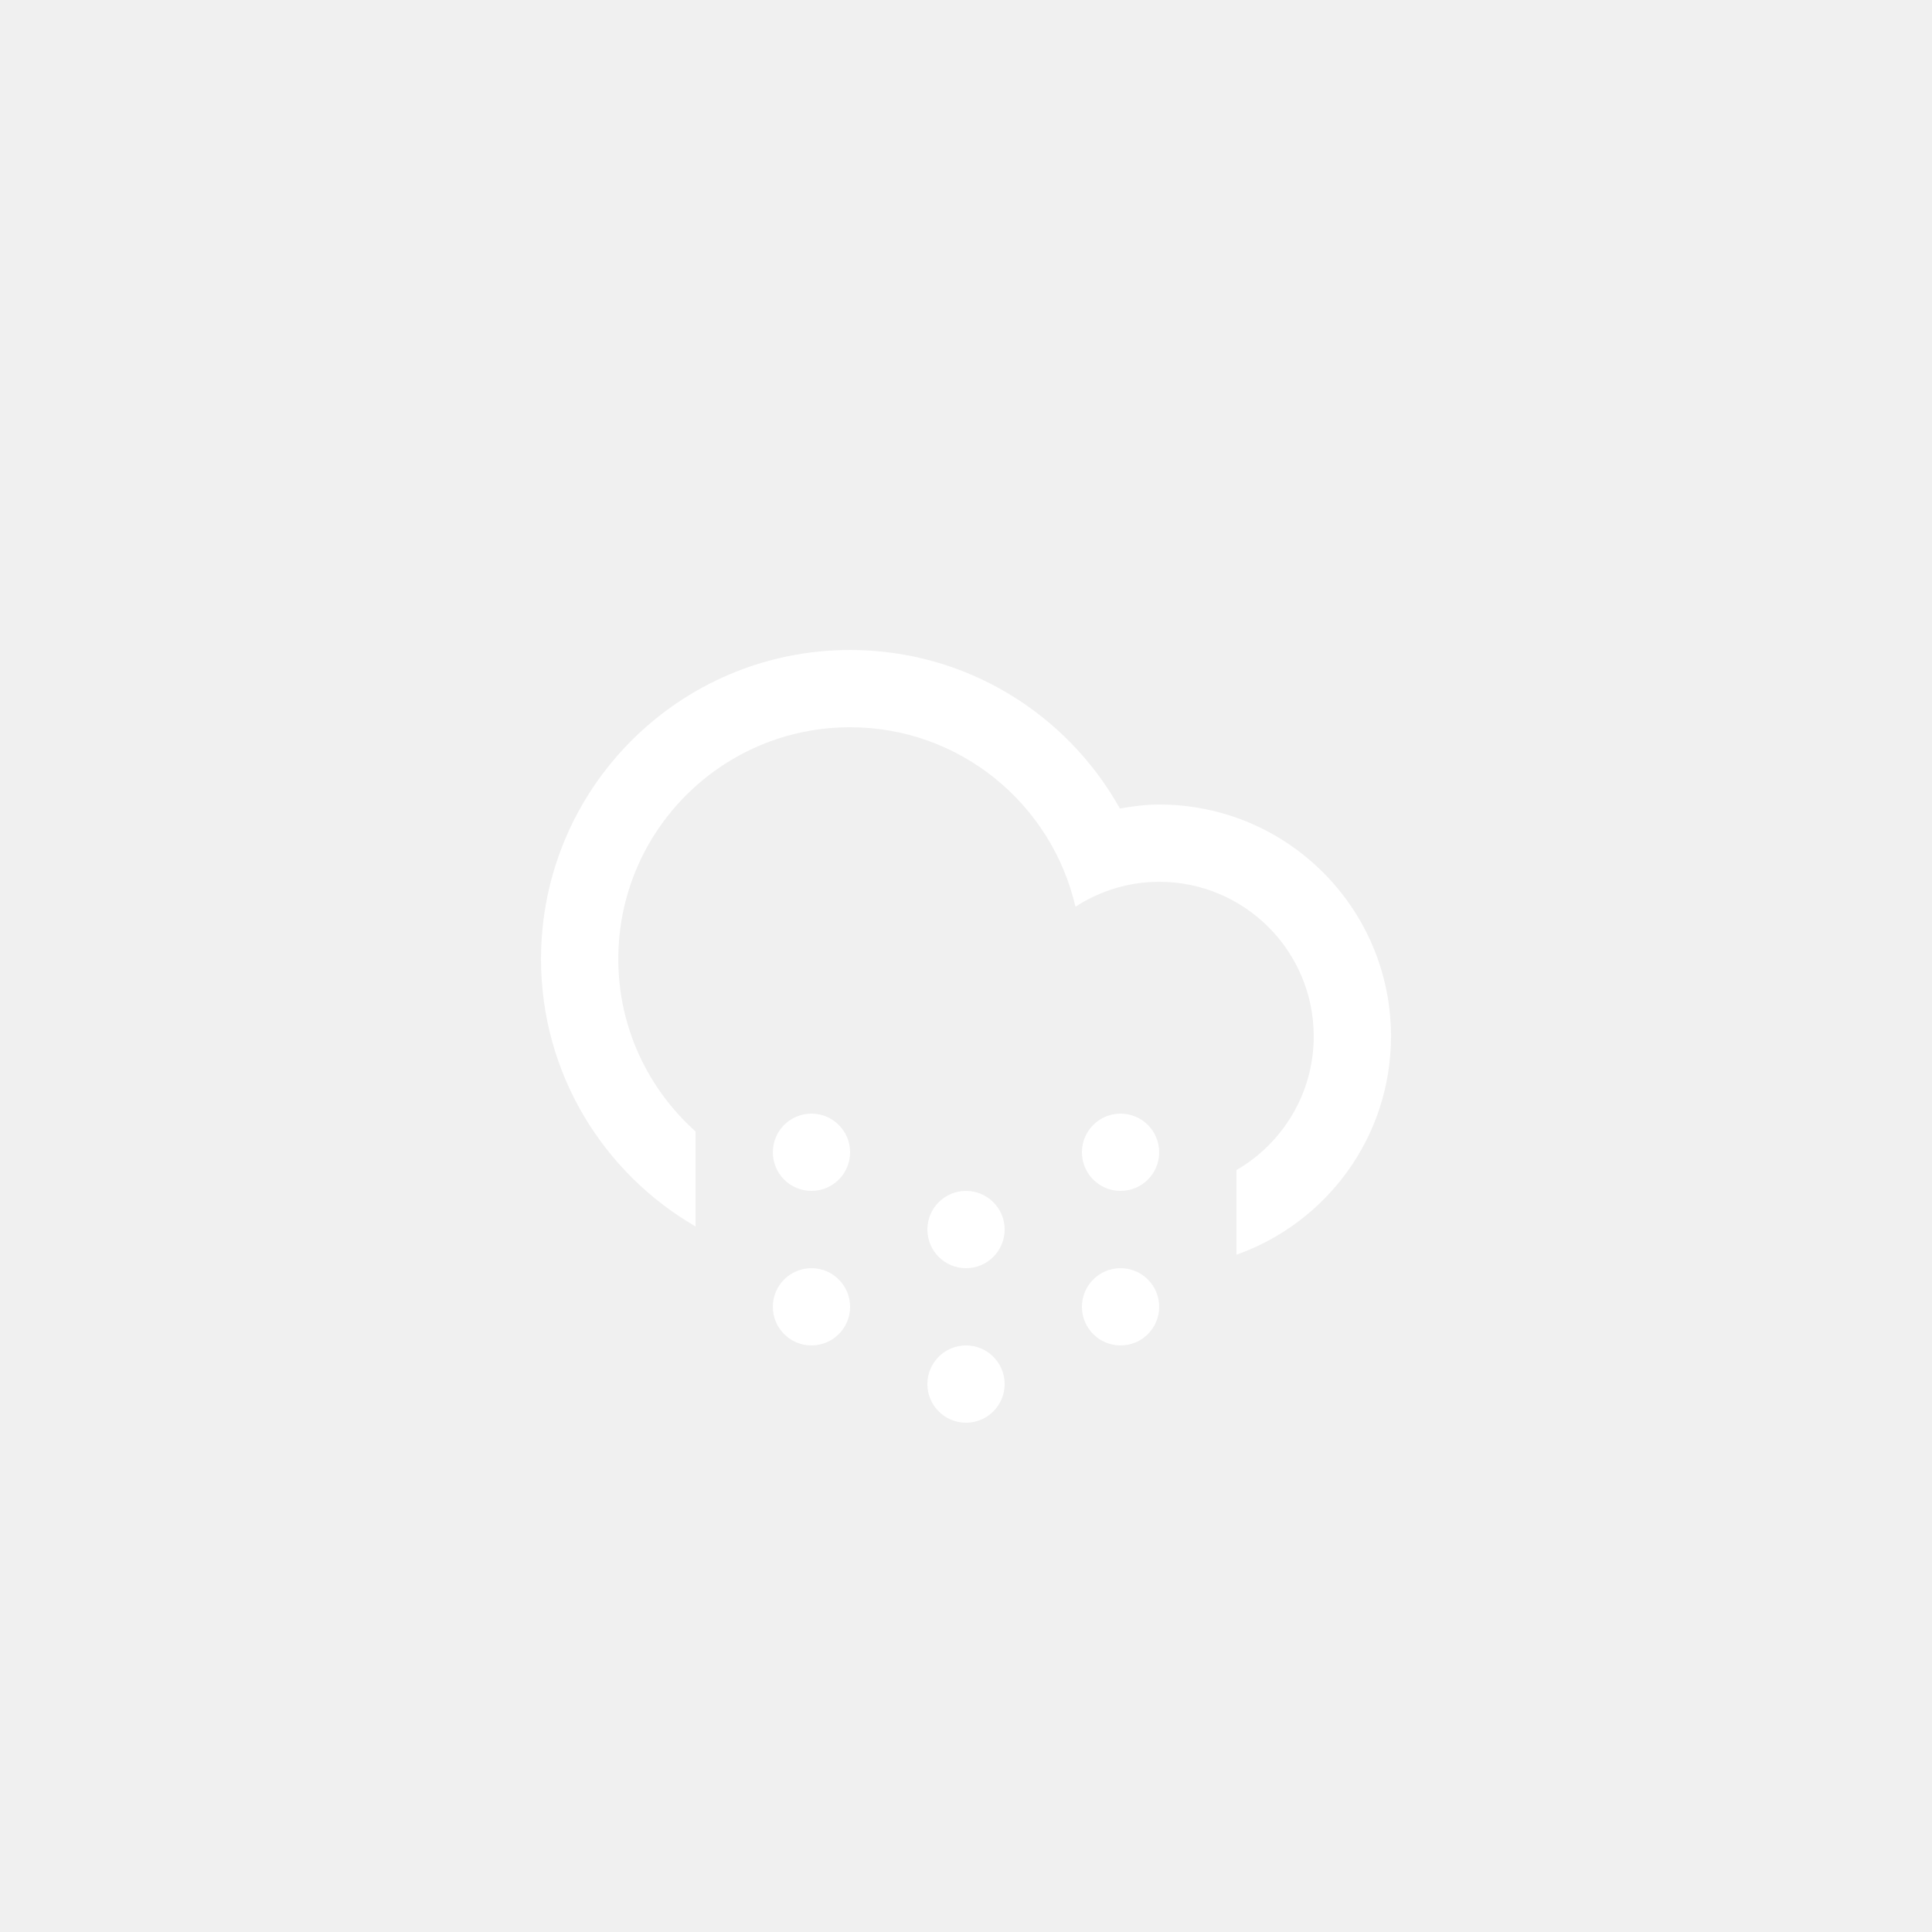
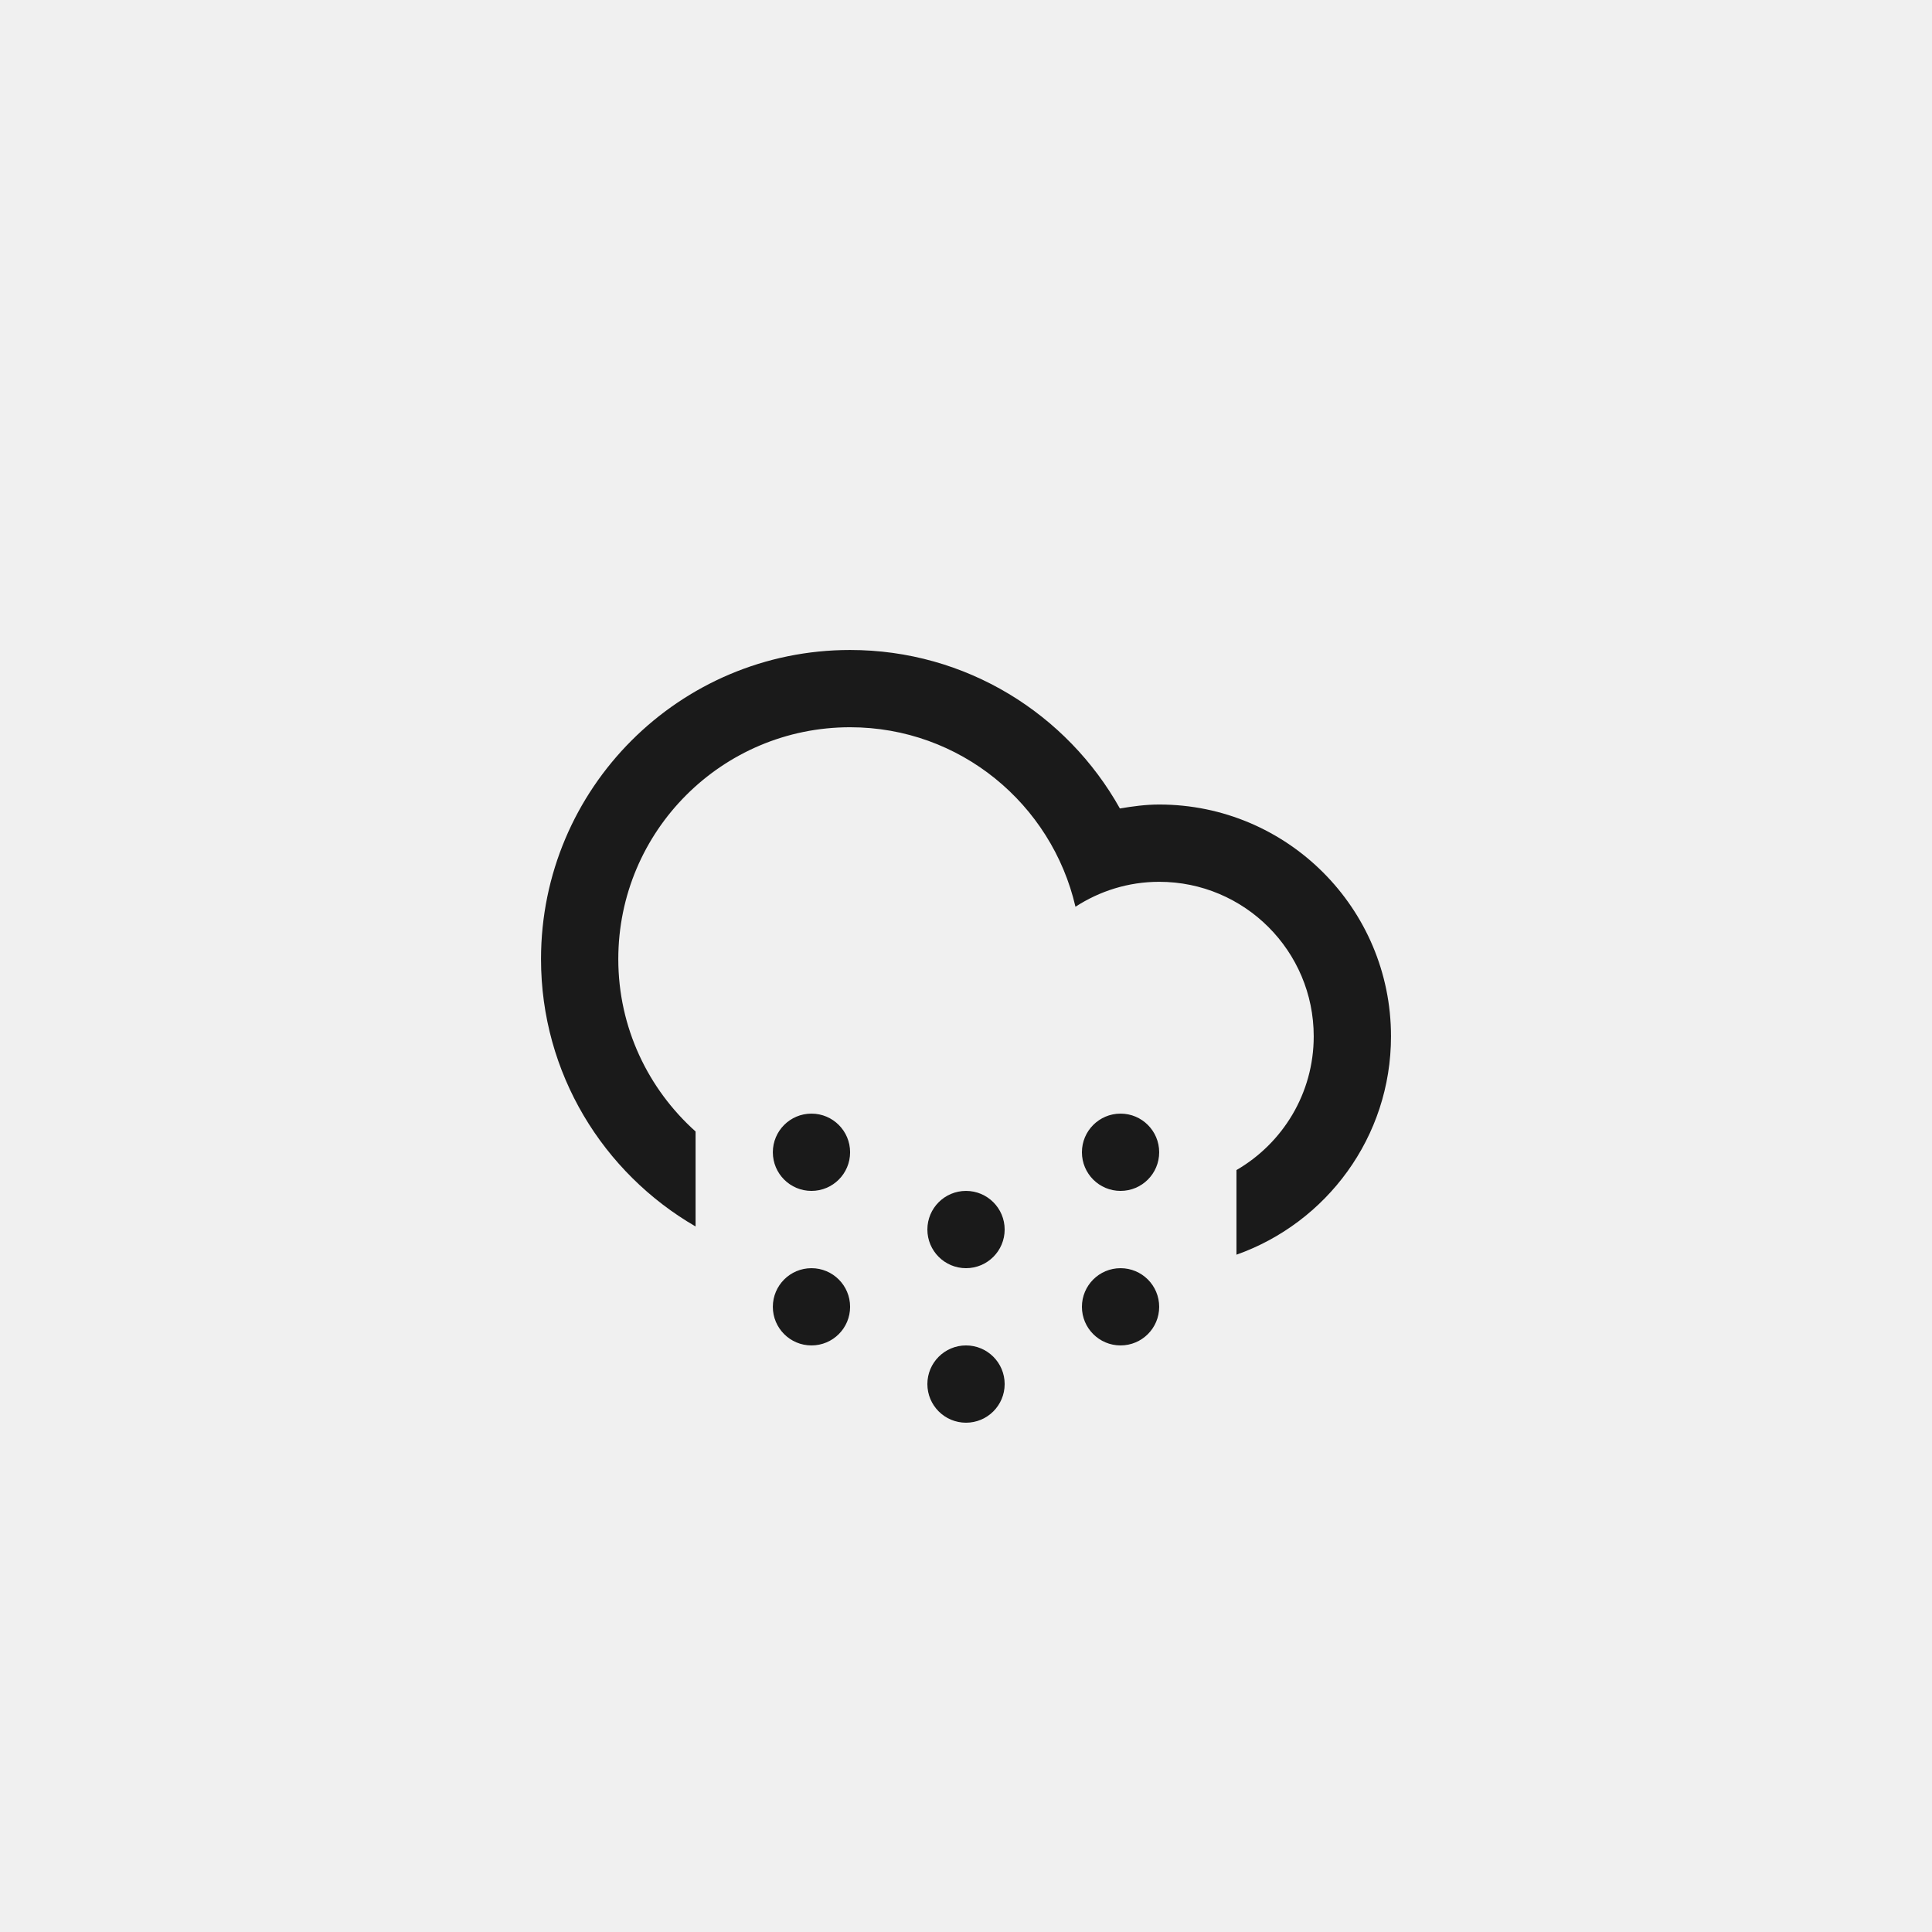
<svg xmlns="http://www.w3.org/2000/svg" version="1.1" id="Layer_1" x="0px" y="0px" width="100px" height="100px" viewBox="0 0 100 100" enable-background="new 0 0 100 100" xml:space="preserve">
-   <path fill="white" clip-rule="evenodd" d="M63.999,64.943v-4.381c2.389-1.385,3.999-3.963,3.999-6.922  c0-4.416-3.581-7.998-7.999-7.998c-1.6,0-3.083,0.48-4.333,1.291c-1.231-5.317-5.974-9.291-11.665-9.291  c-6.627,0-11.998,5.373-11.998,12c0,3.549,1.55,6.729,4,8.924v4.916c-4.777-2.768-8-7.922-8-13.84  c0-8.836,7.163-15.999,15.998-15.999c6.004,0,11.229,3.312,13.965,8.204c0.664-0.113,1.337-0.205,2.033-0.205  c6.627,0,11.999,5.373,11.999,11.998C71.998,58.863,68.655,63.293,63.999,64.943z M42.001,57.641c1.105,0,2,0.896,2,2  c0,1.105-0.895,2-2,2c-1.104,0-1.999-0.895-1.999-2C40.002,58.537,40.897,57.641,42.001,57.641z M42.001,65.641c1.105,0,2,0.895,2,2  c0,1.104-0.895,1.998-2,1.998c-1.104,0-1.999-0.895-1.999-1.998C40.002,66.535,40.897,65.641,42.001,65.641z M50.001,61.641  c1.104,0,2,0.895,2,2c0,1.104-0.896,2-2,2c-1.105,0-2-0.896-2-2C48.001,62.535,48.896,61.641,50.001,61.641z M50.001,69.639  c1.104,0,2,0.896,2,2c0,1.105-0.896,2-2,2c-1.105,0-2-0.895-2-2C48.001,70.535,48.896,69.639,50.001,69.639z M57.999,57.641  c1.105,0,2,0.896,2,2c0,1.105-0.895,2-2,2c-1.104,0-1.999-0.895-1.999-2C56,58.537,56.896,57.641,57.999,57.641z M57.999,65.641  c1.105,0,2,0.895,2,2c0,1.104-0.895,1.998-2,1.998c-1.104,0-1.999-0.895-1.999-1.998C56,66.535,56.896,65.641,57.999,65.641z" />
+   <path fill="#1a1a1a" clip-rule="evenodd" d="M63.999,64.943v-4.381c2.389-1.385,3.999-3.963,3.999-6.922  c0-4.416-3.581-7.998-7.999-7.998c-1.6,0-3.083,0.48-4.333,1.291c-1.231-5.317-5.974-9.291-11.665-9.291  c-6.627,0-11.998,5.373-11.998,12c0,3.549,1.55,6.729,4,8.924v4.916c-4.777-2.768-8-7.922-8-13.84  c0-8.836,7.163-15.999,15.998-15.999c6.004,0,11.229,3.312,13.965,8.204c0.664-0.113,1.337-0.205,2.033-0.205  c6.627,0,11.999,5.373,11.999,11.998C71.998,58.863,68.655,63.293,63.999,64.943z M42.001,57.641c1.105,0,2,0.896,2,2  c0,1.105-0.895,2-2,2c-1.104,0-1.999-0.895-1.999-2C40.002,58.537,40.897,57.641,42.001,57.641z M42.001,65.641c1.105,0,2,0.895,2,2  c0,1.104-0.895,1.998-2,1.998c-1.104,0-1.999-0.895-1.999-1.998C40.002,66.535,40.897,65.641,42.001,65.641z M50.001,61.641  c1.104,0,2,0.895,2,2c0,1.104-0.896,2-2,2c-1.105,0-2-0.896-2-2C48.001,62.535,48.896,61.641,50.001,61.641z M50.001,69.639  c1.104,0,2,0.896,2,2c0,1.105-0.896,2-2,2c-1.105,0-2-0.895-2-2C48.001,70.535,48.896,69.639,50.001,69.639z M57.999,57.641  c1.105,0,2,0.896,2,2c0,1.105-0.895,2-2,2c-1.104,0-1.999-0.895-1.999-2C56,58.537,56.896,57.641,57.999,57.641z M57.999,65.641  c1.105,0,2,0.895,2,2c0,1.104-0.895,1.998-2,1.998c-1.104,0-1.999-0.895-1.999-1.998C56,66.535,56.896,65.641,57.999,65.641z" />
</svg>
